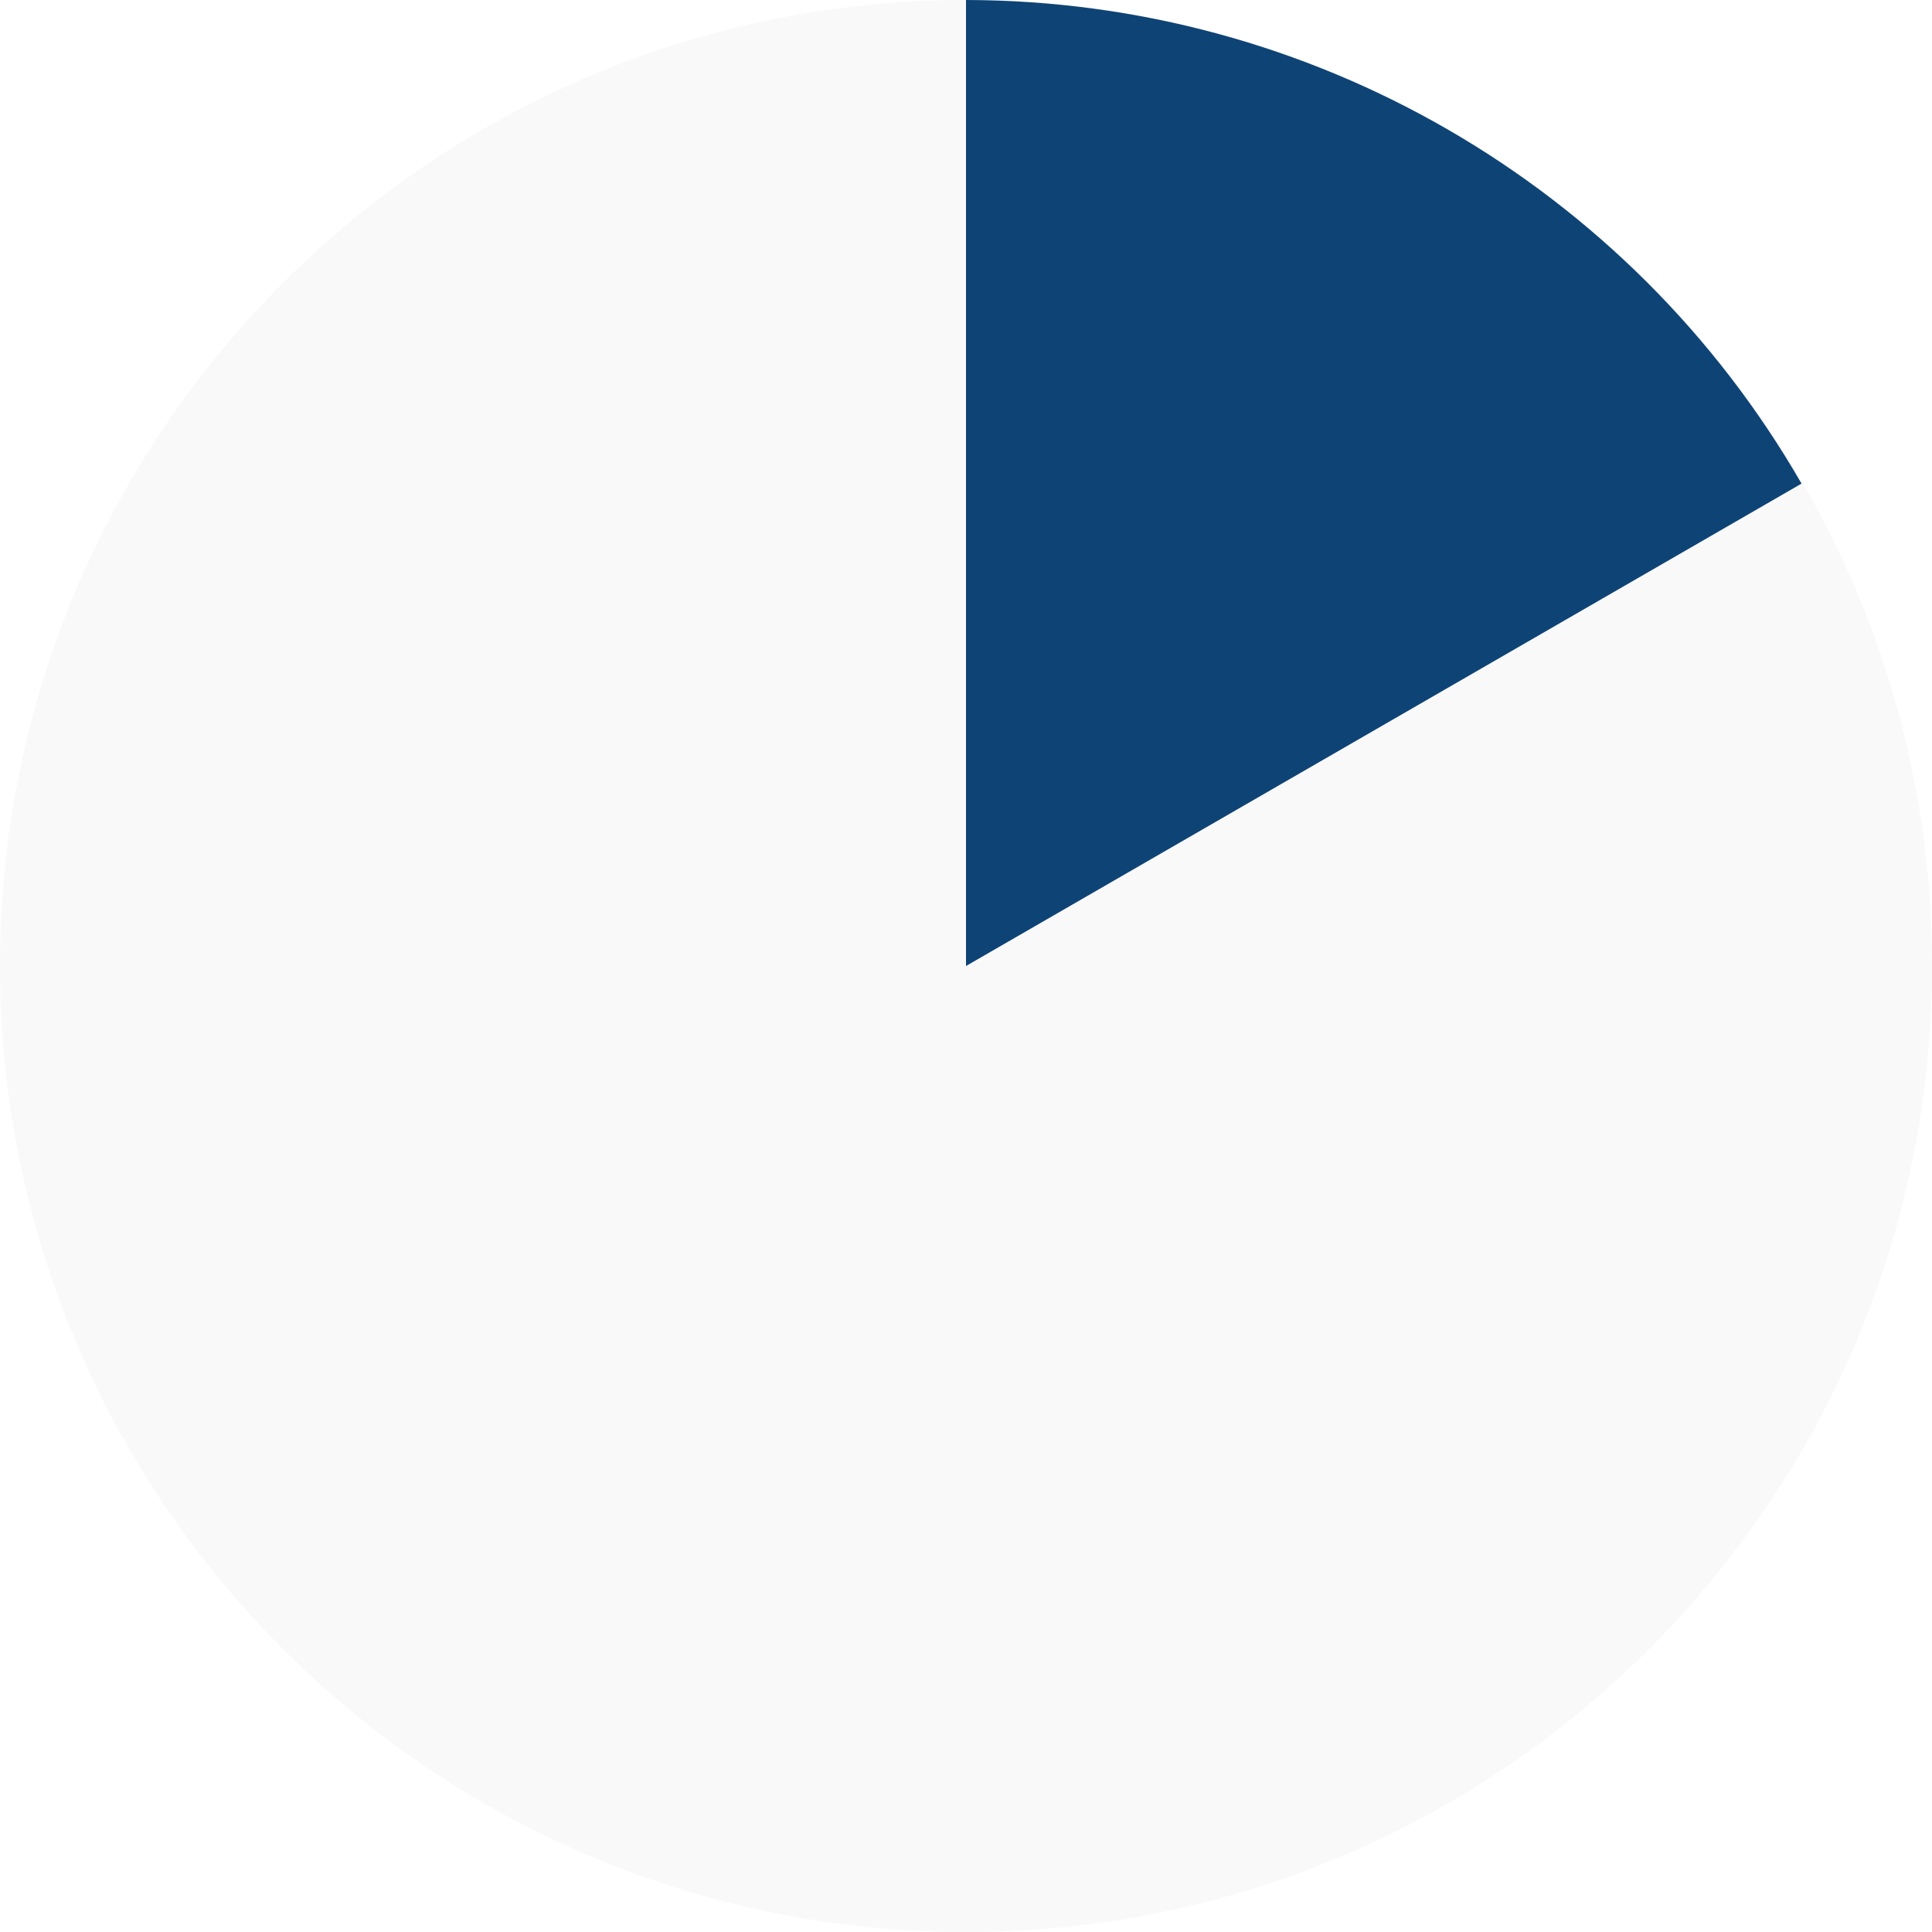
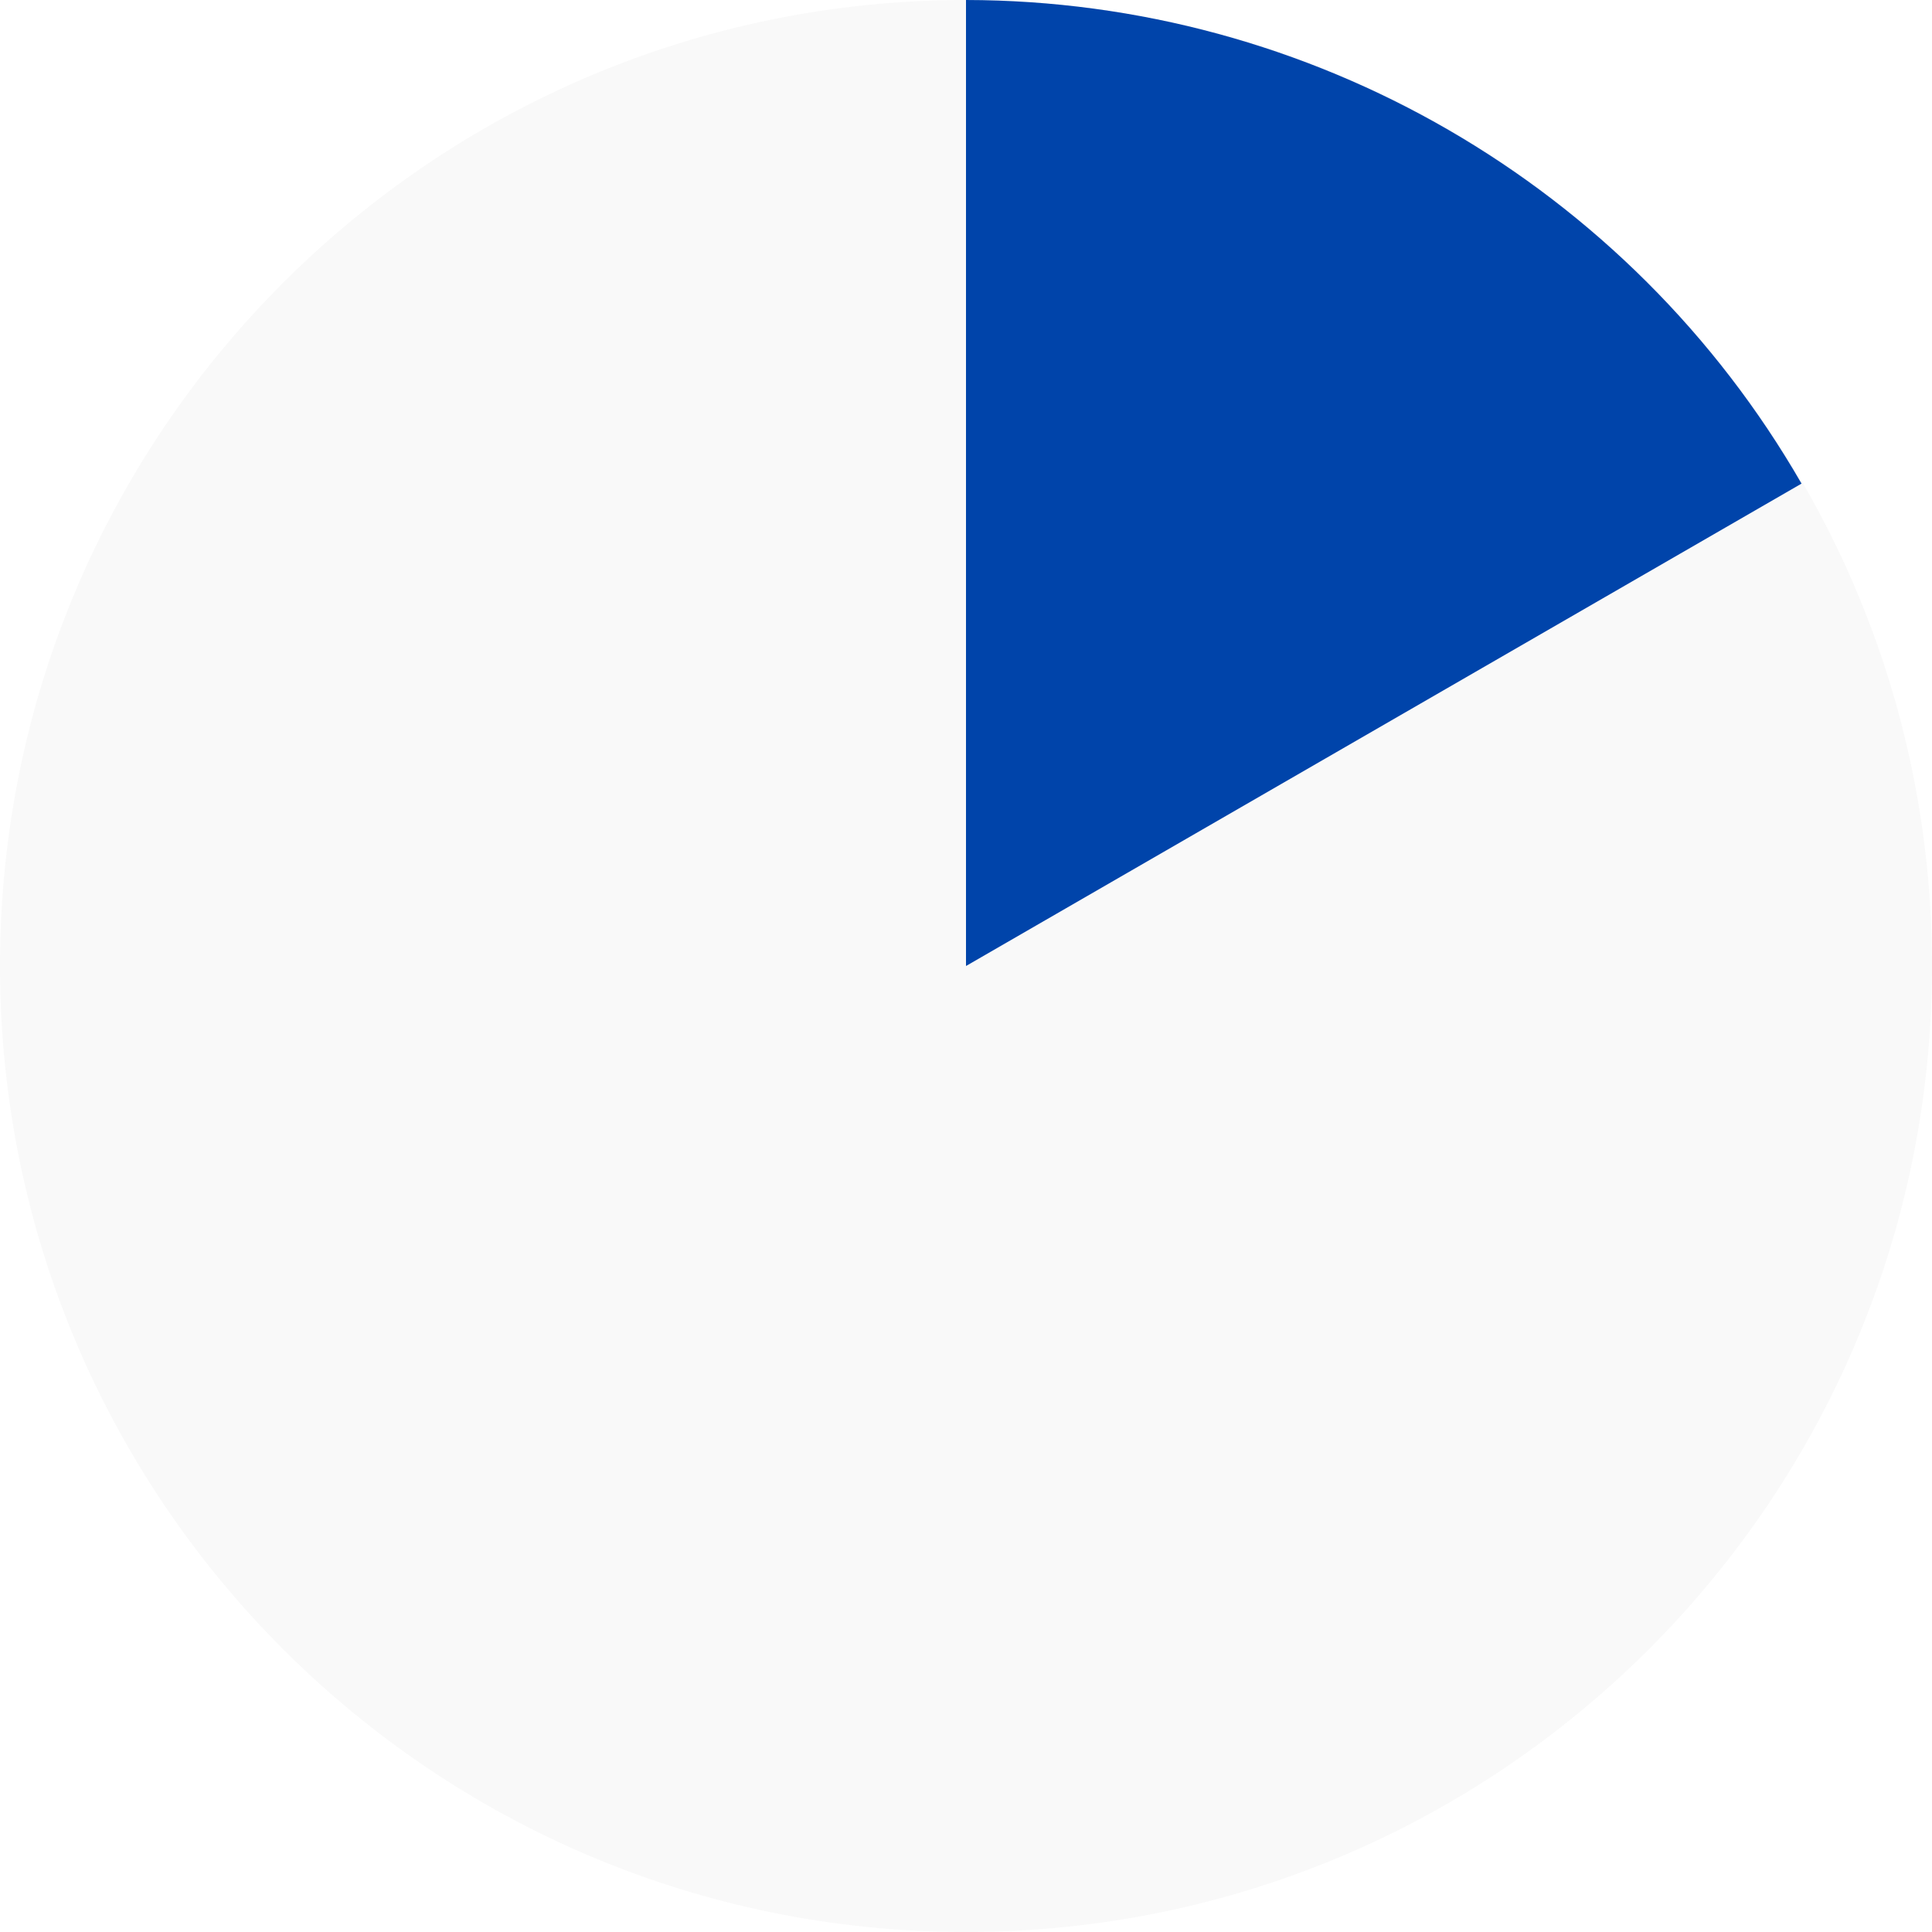
<svg xmlns="http://www.w3.org/2000/svg" width="405.19mm" height="405.19mm" viewBox="0 0 405.19 405.19" version="1.1" id="svg902">
  <defs id="defs896" />
  <g id="layer1" transform="translate(0,108.19)">
    <g id="g819">
      <circle r="202.595" cy="94.405" cx="202.595" id="circle4560" style="opacity:1;fill:#f9f9f9;fill-opacity:1;stroke:none;stroke-width:0.5;stroke-miterlimit:4;stroke-dasharray:none" />
-       <path id="circle4535" d="M 202.595,-108.19 V 94.405 L 377.829,-6.766 A 202.595,202.595 0 0 0 202.595,-108.19 Z" style="opacity:1;fill:#0e4375;fill-opacity:1;stroke:none;stroke-width:0.5;stroke-miterlimit:4;stroke-dasharray:none" />
+       <path id="circle4535" d="M 202.595,-108.19 V 94.405 L 377.829,-6.766 A 202.595,202.595 0 0 0 202.595,-108.19 Z" style="opacity:1;fill:#0044aa;fill-opacity:1;stroke:none;stroke-width:0.5;stroke-miterlimit:4;stroke-dasharray:none" />
    </g>
  </g>
</svg>
